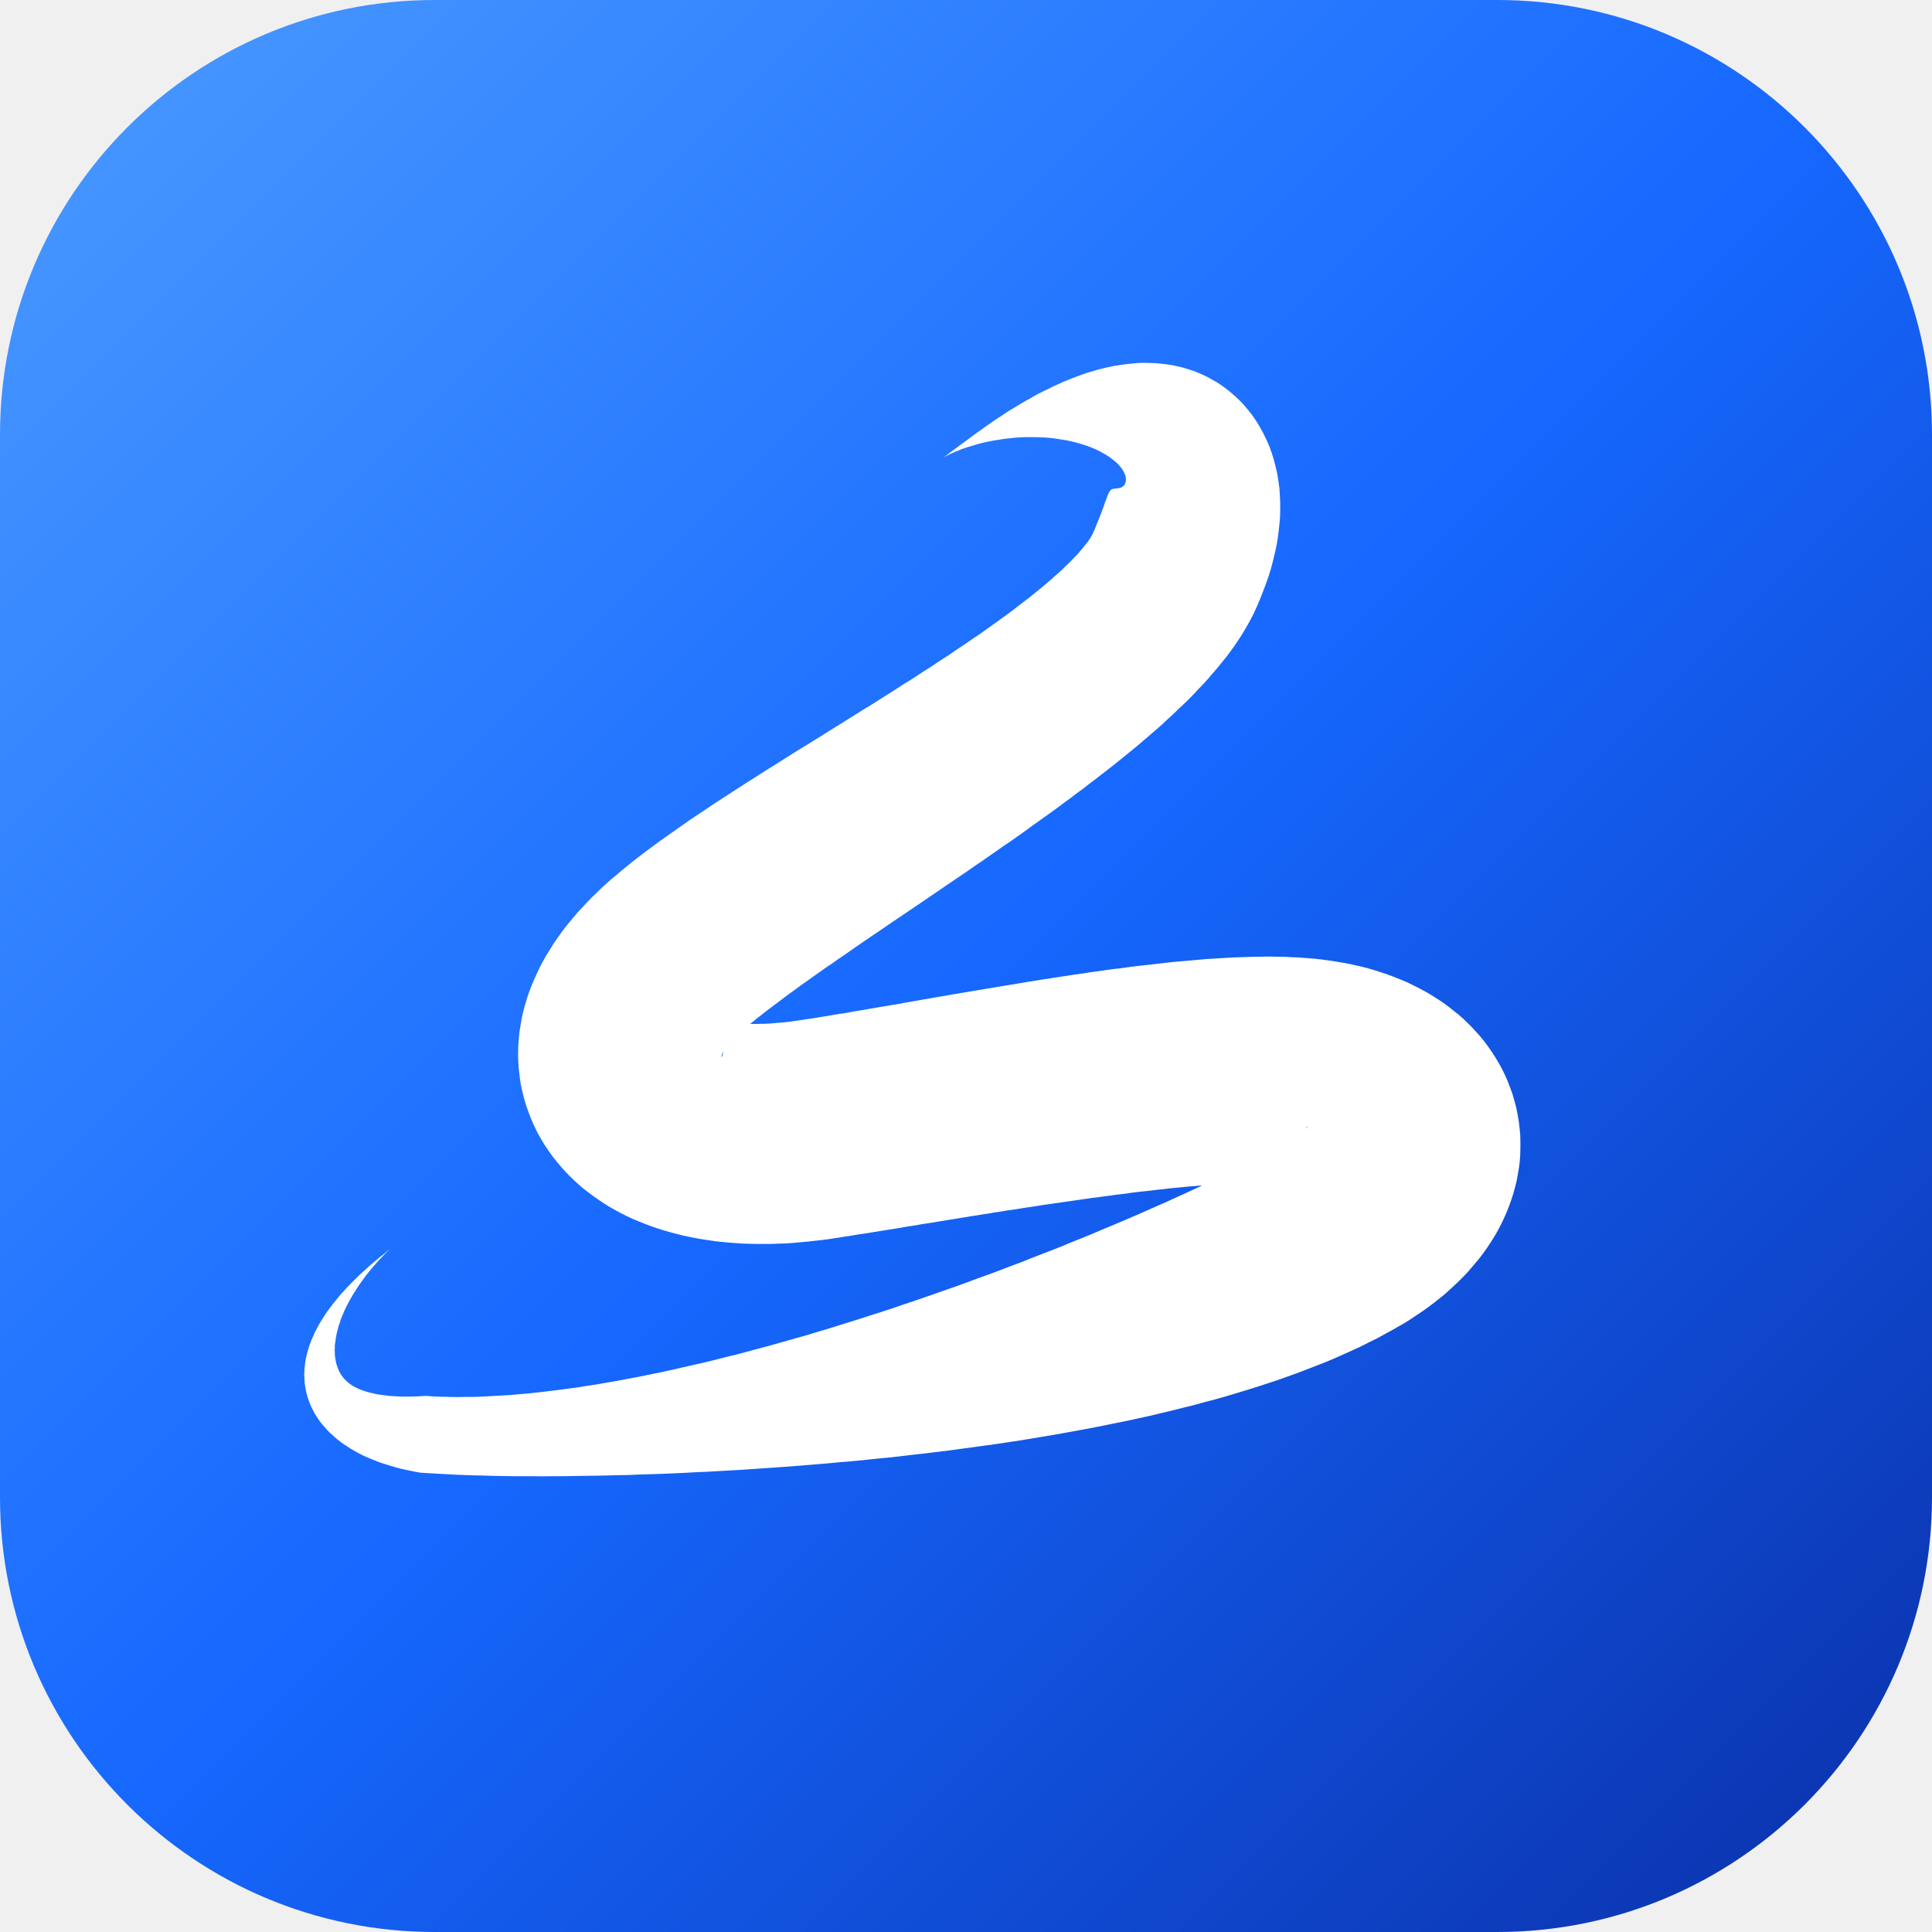
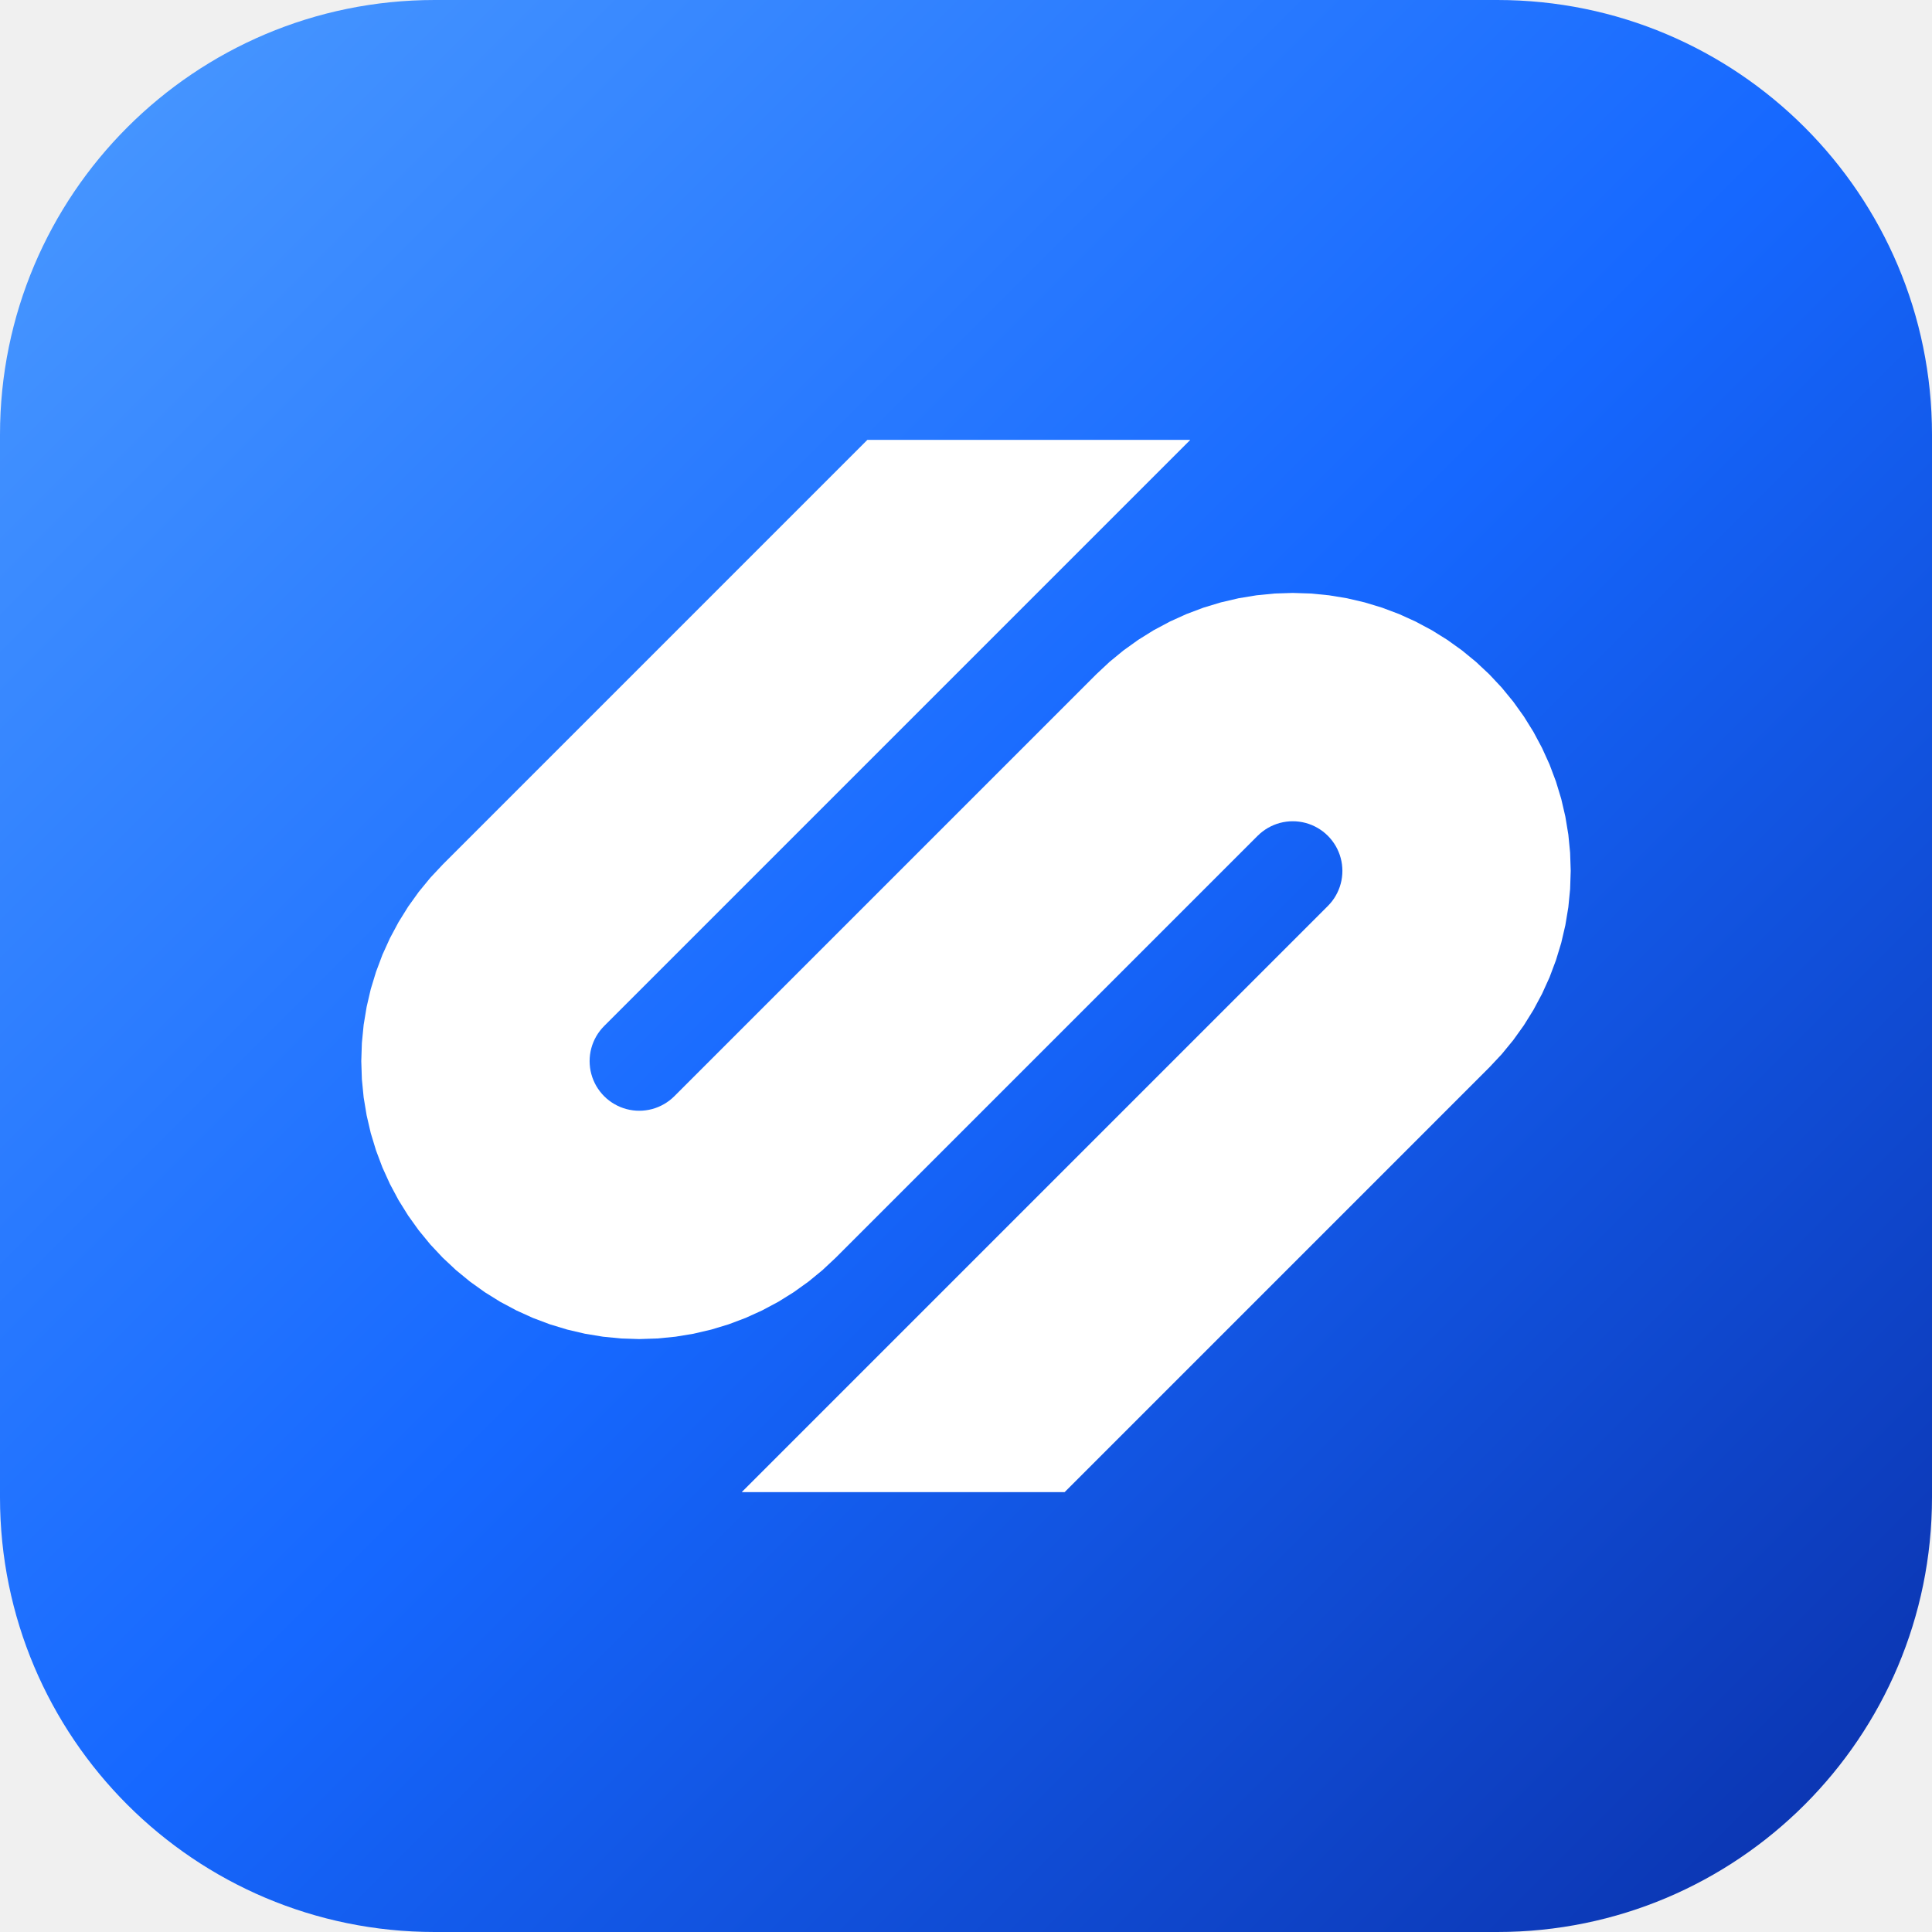
<svg xmlns="http://www.w3.org/2000/svg" viewBox="0 0 1000 1000">
  <defs>
    <linearGradient id="T" x1="0" y1="0" x2="1" y2="1">
      <stop offset="0" stop-color="#4C9BFF" />
      <stop offset="0.5" stop-color="#1668FF" />
      <stop offset="1" stop-color="#0A2FA8" />
    </linearGradient>
  </defs>
  <rect width="1000" height="1000" rx="225" fill="url(#T)" />
-   <g transform="translate(8.29,12.40) scale(0.8568)">
-     <path d="M560.0,262.0 L562.8,260.5 L565.6,259.2 L568.5,258.0 L571.4,256.8 L574.4,255.8 L577.4,254.9 L580.3,254.0 L583.3,253.2 L586.3,252.5 L589.3,251.9 L592.3,251.4 L595.3,250.9 L598.2,250.5 L601.2,250.2 L604.1,249.9 L607.1,249.7 L610.0,249.6 L612.8,249.6 L615.7,249.6 L618.5,249.7 L621.2,249.8 L624.0,250.0 L626.7,250.3 L629.3,250.7 L631.9,251.1 L634.5,251.5 L636.9,252.0 L639.4,252.6 L641.7,253.2 L644.0,253.9 L646.3,254.6 L648.4,255.4 L650.5,256.2 L652.5,257.1 L654.4,258.0 L656.2,259.0 L658.0,260.0 L659.6,261.0 L661.1,262.0 L662.5,263.1 L663.9,264.2 L665.1,265.3 L666.2,266.4 L667.1,267.5 L668.0,268.6 L668.7,269.7 L669.3,270.8 L669.8,271.8 L670.2,272.9 L670.4,273.8 L670.5,274.8 L670.5,275.7 L670.4,276.5 L670.2,277.2 L669.9,277.9 L669.6,278.5 L669.1,279.0 L668.6,279.4 L668.1,279.8 L667.5,280.1 L666.9,280.3 L666.2,280.4 L665.6,280.5 L665.0,280.6 L664.5,280.7 L663.9,280.7 L663.4,280.8 L662.9,280.8 L662.4,281.0 L662.0,281.1 L661.6,281.4 L661.2,281.7 L660.9,282.1 L660.5,282.6 L660.2,283.2 L659.8,284.0 L659.5,284.8 L659.1,285.8 L658.7,286.9 L658.2,288.2 L657.7,289.5 L657.2,291.1 L656.6,292.7 L655.9,294.5 L655.2,296.4 L654.4,298.4 L653.5,300.6 L652.6,302.9 L651.6,305.4 L650.4,308.0 L650.2,308.5 L649.9,309.0 L649.5,309.7 L649.0,310.6 L648.3,311.6 L647.5,312.8 L646.5,314.0 L645.4,315.4 L644.2,316.9 L642.8,318.5 L641.4,320.2 L639.7,321.9 L638.0,323.7 L636.1,325.6 L634.1,327.5 L632.1,329.5 L629.8,331.6 L627.5,333.6 L625.1,335.8 L622.6,337.9 L620.0,340.1 L617.3,342.3 L614.5,344.6 L611.6,346.9 L608.6,349.2 L605.6,351.5 L602.5,353.9 L599.3,356.3 L596.0,358.7 L592.7,361.1 L589.3,363.5 L585.8,366.0 L582.3,368.5 L578.7,370.9 L575.1,373.4 L571.4,375.9 L567.6,378.4 L563.9,381.0 L560.0,383.5 L556.2,386.0 L552.3,388.6 L548.3,391.1 L544.4,393.7 L540.4,396.3 L536.3,398.8 L532.3,401.4 L528.2,404.0 L524.1,406.6 L520.0,409.2 L515.9,411.8 L511.7,414.3 L507.6,416.9 L503.4,419.5 L499.3,422.1 L495.1,424.7 L490.9,427.3 L486.8,429.9 L482.6,432.5 L478.4,435.1 L474.3,437.6 L470.1,440.2 L466.0,442.8 L461.9,445.4 L457.8,448.0 L453.7,450.5 L449.6,453.1 L445.6,455.7 L441.6,458.2 L437.6,460.8 L433.7,463.3 L429.7,465.9 L425.8,468.4 L422.0,470.9 L418.1,473.5 L414.4,476.0 L410.6,478.5 L406.9,481.0 L403.2,483.6 L399.6,486.1 L396.1,488.6 L392.5,491.1 L389.0,493.6 L385.6,496.1 L382.2,498.6 L378.9,501.1 L375.6,503.6 L372.4,506.1 L369.2,508.7 L366.1,511.2 L363.1,513.8 L359.9,516.4 L356.8,519.2 L353.7,522.0 L350.7,524.9 L347.7,527.8 L344.9,530.7 L342.1,533.7 L339.3,536.7 L336.7,539.8 L334.1,542.9 L331.6,546.0 L329.2,549.2 L326.9,552.5 L324.6,555.8 L322.5,559.2 L320.4,562.6 L318.4,566.1 L316.5,569.7 L314.8,573.3 L313.1,577.0 L311.5,580.8 L310.0,584.7 L308.7,588.6 L307.5,592.6 L306.4,596.6 L305.5,600.7 L304.8,604.9 L304.1,609.2 L303.7,613.5 L303.4,617.8 L303.3,622.2 L303.4,626.6 L303.7,631.0 L304.2,635.4 L304.8,639.9 L305.7,644.2 L306.8,648.6 L308.0,652.9 L309.5,657.1 L311.1,661.3 L312.9,665.4 L314.8,669.4 L317.0,673.3 L319.2,677.0 L321.7,680.7 L324.2,684.2 L326.9,687.6 L329.7,690.9 L332.5,694.0 L335.5,697.0 L338.6,699.9 L341.7,702.7 L345.0,705.3 L348.2,707.7 L351.6,710.1 L355.0,712.4 L358.4,714.5 L361.9,716.5 L365.4,718.4 L369.0,720.2 L372.6,721.9 L376.3,723.4 L380.0,724.9 L383.7,726.3 L387.5,727.6 L391.3,728.8 L395.1,729.9 L398.9,730.9 L402.8,731.9 L406.7,732.7 L410.7,733.5 L414.7,734.2 L418.7,734.8 L422.7,735.4 L426.8,735.8 L430.9,736.2 L435.0,736.5 L439.2,736.8 L443.4,736.9 L447.6,737.0 L451.8,737.0 L456.1,737.0 L460.5,736.8 L464.8,736.7 L469.2,736.4 L473.6,736.0 L478.1,735.6 L482.5,735.1 L487.1,734.6 L491.6,734.0 L494.7,733.5 L497.5,733.1 L500.4,732.6 L503.3,732.2 L506.3,731.7 L509.2,731.2 L512.2,730.8 L515.3,730.3 L518.3,729.8 L521.4,729.3 L524.5,728.8 L527.7,728.3 L530.8,727.8 L534.0,727.3 L537.2,726.7 L540.5,726.2 L543.7,725.7 L547.0,725.1 L550.3,724.6 L553.6,724.1 L557.0,723.5 L560.3,723.0 L563.7,722.4 L567.1,721.9 L570.5,721.3 L573.9,720.8 L577.3,720.2 L580.7,719.7 L584.2,719.1 L587.6,718.6 L591.1,718.0 L594.5,717.5 L598.0,716.9 L601.5,716.4 L605.0,715.9 L608.5,715.3 L612.0,714.8 L615.4,714.3 L618.9,713.7 L622.4,713.2 L625.9,712.7 L629.4,712.2 L632.8,711.7 L636.3,711.2 L639.8,710.7 L643.2,710.2 L646.7,709.7 L650.1,709.2 L653.5,708.8 L656.9,708.3 L660.3,707.9 L663.7,707.4 L667.0,707.0 L670.4,706.6 L673.7,706.1 L677.0,705.7 L680.3,705.3 L683.5,705.0 L686.8,704.6 L690.0,704.2 L693.2,703.9 L696.3,703.5 L699.4,703.2 L702.5,702.9 L705.6,702.6 L708.6,702.3 L711.6,702.1 L714.5,701.8 L717.4,701.6 L720.3,701.3 L723.1,701.1 L725.9,700.9 L728.7,700.7 L731.3,700.6 L734.0,700.4 L736.6,700.3 L739.1,700.2 L741.6,700.1 L744.0,700.0 L746.4,699.9 L748.7,699.9 L750.9,699.8 L753.1,699.8 L755.2,699.8 L757.2,699.8 L759.1,699.8 L761.0,699.9 L762.8,699.9 L764.5,700.0 L766.1,700.1 L768.3,700.2 L769.9,700.3 L771.4,700.5 L772.8,700.6 L774.2,700.8 L775.5,700.9 L776.7,701.1 L777.9,701.3 L778.9,701.5 L779.9,701.7 L780.9,701.9 L781.7,702.1 L782.5,702.3 L783.2,702.4 L783.8,702.6 L784.4,702.8 L784.8,702.9 L785.2,703.1 L785.6,703.2 L785.8,703.2 L786.0,703.3 L786.1,703.3 L786.2,703.3 L786.1,703.2 L786.1,703.1 L785.9,703.0 L785.7,702.8 L785.4,702.5 L785.1,702.2 L784.7,701.8 L784.3,701.4 L783.8,700.8 L783.3,700.3 L782.8,699.6 L782.3,698.9 L781.7,698.1 L781.2,697.2 L780.6,696.2 L780.0,695.2 L779.5,694.1 L779.0,693.0 L778.5,691.8 L778.0,690.5 L777.6,689.2 L777.3,687.9 L776.9,686.5 L776.7,685.1 L776.5,683.7 L776.4,682.4 L776.3,681.0 L776.3,679.6 L776.3,678.3 L776.4,677.0 L776.5,675.8 L776.7,674.6 L776.9,673.5 L777.2,672.4 L777.4,671.5 L777.7,670.6 L778.0,669.7 L778.3,669.0 L778.6,668.3 L778.9,667.7 L779.2,667.3 L779.4,666.8 L779.7,666.5 L779.9,666.2 L780.0,666.1 L780.1,666.0 L780.2,665.9 L780.2,666.0 L780.2,666.0 L780.1,666.2 L780.0,666.4 L779.7,666.7 L779.5,667.0 L779.1,667.4 L778.7,667.8 L778.3,668.2 L777.7,668.7 L777.1,669.3 L776.4,669.8 L775.6,670.4 L774.8,671.0 L773.9,671.7 L772.9,672.3 L771.9,673.0 L770.7,673.7 L769.5,674.4 L768.2,675.2 L764.6,677.2 L761.2,679.1 L757.7,681.0 L754.0,683.0 L750.1,685.0 L746.2,687.1 L742.1,689.2 L737.8,691.3 L733.5,693.5 L729.0,695.7 L724.4,697.9 L719.8,700.1 L715.0,702.4 L710.1,704.7 L705.1,707.0 L700.0,709.3 L694.8,711.7 L689.5,714.0 L684.1,716.4 L678.7,718.8 L673.1,721.2 L667.5,723.6 L661.8,726.0 L656.0,728.4 L650.2,730.9 L644.3,733.3 L638.3,735.7 L632.3,738.2 L626.2,740.6 L620.0,743.0 L613.8,745.4 L607.6,747.9 L601.2,750.3 L594.9,752.7 L588.5,755.1 L582.1,757.4 L575.6,759.8 L569.1,762.2 L562.5,764.5 L555.9,766.8 L549.3,769.1 L542.7,771.4 L536.1,773.6 L529.4,775.9 L522.7,778.1 L516.0,780.2 L509.3,782.4 L502.5,784.5 L495.8,786.6 L489.1,788.7 L482.3,790.7 L475.6,792.7 L468.8,794.6 L462.1,796.5 L455.4,798.4 L448.7,800.2 L442.0,802.0 L435.3,803.8 L428.6,805.4 L422.0,807.1 L415.4,808.7 L408.8,810.2 L402.2,811.7 L395.7,813.2 L389.2,814.6 L382.8,815.9 L376.4,817.2 L370.0,818.4 L363.7,819.6 L357.4,820.7 L351.2,821.8 L345.1,822.7 L339.0,823.7 L333.0,824.5 L327.0,825.3 L321.1,826.0 L315.3,826.7 L309.5,827.3 L303.8,827.8 L298.2,828.3 L292.7,828.6 L287.3,828.9 L282.0,829.2 L276.8,829.4 L271.6,829.4 L266.6,829.5 L261.7,829.4 L256.9,829.3 L252.2,829.1 L247.6,828.8 L245.2,828.9 L242.9,829.1 L240.8,829.1 L238.7,829.2 L236.6,829.2 L234.6,829.2 L232.7,829.2 L230.9,829.1 L229.1,829.0 L227.3,828.9 L225.6,828.8 L224.0,828.6 L222.4,828.4 L220.9,828.2 L219.5,828.0 L218.1,827.8 L216.7,827.5 L215.4,827.2 L214.2,826.9 L213.0,826.6 L211.8,826.3 L210.7,825.9 L209.6,825.6 L208.6,825.2 L207.6,824.8 L206.7,824.4 L205.8,824.0 L204.9,823.5 L204.1,823.1 L203.2,822.6 L202.5,822.1 L201.7,821.6 L201.0,821.0 L200.3,820.4 L199.6,819.8 L199.0,819.2 L198.3,818.5 L197.7,817.8 L197.2,817.1 L196.6,816.3 L196.1,815.5 L195.6,814.6 L195.1,813.7 L194.7,812.8 L194.3,811.8 L194.0,810.8 L193.6,809.7 L193.3,808.6 L193.1,807.4 L192.9,806.2 L192.7,805.0 L192.6,803.7 L192.6,802.4 L192.5,801.1 L192.6,799.7 L192.6,798.3 L192.8,796.8 L193.0,795.3 L193.2,793.8 L193.5,792.3 L193.8,790.7 L194.2,789.2 L194.6,787.6 L195.1,785.9 L195.7,784.3 L196.2,782.6 L196.9,780.9 L197.6,779.2 L198.3,777.5 L199.1,775.8 L200.0,774.0 L200.9,772.3 L201.9,770.5 L202.9,768.7 L203.9,767.0 L205.1,765.2 L206.2,763.4 L207.4,761.6 L208.7,759.8 L210.0,758.0 L211.4,756.1 L212.8,754.3 L214.3,752.5 L215.8,750.7 L217.4,748.9 L219.0,747.1 L220.7,745.3 L222.4,743.5 L224.2,741.7 L226.0,740.0 L226.0,740.0 L224.0,741.6 L222.1,743.2 L220.1,744.7 L218.2,746.3 L216.3,747.9 L214.5,749.4 L212.7,751.0 L211.0,752.6 L209.2,754.2 L207.5,755.7 L205.9,757.3 L204.3,758.9 L202.7,760.5 L201.1,762.1 L199.6,763.7 L198.2,765.3 L196.7,766.9 L195.3,768.5 L194.0,770.1 L192.7,771.7 L191.4,773.3 L190.2,774.9 L189.0,776.5 L187.8,778.1 L186.7,779.8 L185.7,781.4 L184.6,783.0 L183.6,784.7 L182.7,786.3 L181.8,788.0 L180.9,789.7 L180.1,791.3 L179.4,793.0 L178.6,794.7 L178.0,796.4 L177.3,798.1 L176.8,799.8 L176.3,801.5 L175.8,803.3 L175.4,805.0 L175.0,806.8 L174.7,808.6 L174.5,810.3 L174.3,812.1 L174.2,813.9 L174.1,815.8 L174.2,817.6 L174.3,819.4 L174.4,821.3 L174.7,823.1 L175.0,824.9 L175.4,826.8 L175.9,828.6 L176.4,830.4 L177.1,832.3 L177.8,834.1 L178.6,835.9 L179.5,837.6 L180.4,839.4 L181.5,841.1 L182.6,842.8 L183.8,844.5 L185.1,846.1 L186.5,847.7 L187.9,849.3 L189.4,850.9 L191.0,852.3 L192.6,853.8 L194.3,855.2 L196.1,856.6 L197.9,857.9 L199.9,859.2 L201.8,860.5 L203.9,861.7 L206.0,862.9 L208.1,864.0 L210.3,865.1 L212.6,866.1 L215.0,867.1 L217.3,868.0 L219.8,869.0 L222.3,869.8 L224.9,870.6 L227.5,871.4 L230.2,872.2 L233.0,872.9 L235.8,873.5 L238.6,874.1 L241.6,874.7 L244.4,875.2 L249.5,875.5 L254.8,875.8 L260.1,876.1 L265.5,876.4 L271.0,876.6 L276.6,876.8 L282.2,876.9 L288.0,877.1 L293.8,877.2 L299.7,877.3 L305.7,877.3 L311.8,877.3 L317.9,877.4 L324.1,877.3 L330.4,877.3 L336.8,877.2 L343.2,877.1 L349.7,877.0 L356.3,876.9 L362.9,876.7 L369.6,876.6 L376.3,876.3 L383.1,876.1 L389.9,875.9 L396.8,875.6 L403.7,875.3 L410.7,874.9 L417.8,874.6 L424.8,874.2 L431.9,873.8 L439.1,873.4 L446.2,872.9 L453.4,872.4 L460.7,871.9 L467.9,871.4 L475.2,870.8 L482.5,870.2 L489.8,869.6 L497.1,868.9 L504.5,868.3 L511.8,867.6 L519.2,866.8 L526.6,866.1 L533.9,865.3 L541.3,864.4 L548.7,863.6 L556.0,862.7 L563.4,861.8 L570.7,860.8 L578.1,859.8 L585.4,858.8 L592.7,857.8 L599.9,856.7 L607.2,855.6 L614.4,854.4 L621.6,853.2 L628.8,852.0 L635.9,850.7 L643.0,849.4 L650.1,848.1 L657.1,846.7 L664.0,845.3 L671.0,843.9 L677.8,842.4 L684.7,840.9 L691.4,839.3 L698.1,837.7 L704.8,836.0 L711.4,834.4 L717.9,832.6 L724.4,830.9 L730.8,829.1 L737.1,827.2 L743.4,825.3 L749.5,823.4 L755.6,821.4 L761.7,819.4 L767.6,817.3 L773.5,815.2 L779.3,813.0 L784.9,810.8 L790.6,808.6 L796.1,806.3 L801.5,803.9 L806.8,801.5 L812.1,799.1 L817.2,796.5 L822.3,794.0 L827.2,791.3 L831.8,788.8 L834.9,787.0 L838.1,785.2 L841.2,783.3 L844.2,781.3 L847.2,779.3 L850.2,777.3 L853.1,775.2 L855.9,773.1 L858.7,770.9 L861.5,768.7 L864.2,766.4 L866.8,764.0 L869.4,761.6 L871.9,759.2 L874.4,756.7 L876.9,754.1 L879.2,751.4 L881.5,748.7 L883.8,746.0 L886.0,743.1 L888.1,740.2 L890.1,737.2 L892.1,734.1 L894.0,731.0 L895.8,727.7 L897.5,724.4 L899.1,721.0 L900.6,717.6 L902.0,714.0 L903.3,710.4 L904.5,706.7 L905.5,703.0 L906.5,699.1 L907.2,695.2 L907.9,691.3 L908.4,687.3 L908.7,683.3 L908.8,679.2 L908.8,675.1 L908.7,671.0 L908.3,666.9 L907.8,662.8 L907.1,658.7 L906.3,654.6 L905.2,650.6 L904.1,646.7 L902.7,642.8 L901.2,638.9 L899.6,635.2 L897.8,631.5 L895.9,628.0 L893.8,624.5 L891.7,621.2 L889.4,617.9 L887.1,614.8 L884.6,611.7 L882.0,608.8 L879.4,606.0 L876.7,603.3 L874.0,600.7 L871.1,598.2 L868.2,595.9 L865.3,593.6 L862.3,591.4 L859.3,589.4 L856.2,587.4 L853.1,585.5 L850.0,583.8 L846.8,582.1 L843.6,580.5 L840.3,578.9 L837.0,577.5 L833.7,576.2 L830.4,574.9 L827.0,573.7 L823.6,572.6 L820.2,571.5 L816.8,570.5 L813.3,569.6 L809.8,568.8 L806.3,568.0 L802.7,567.3 L799.1,566.7 L795.5,566.1 L791.9,565.6 L788.2,565.1 L784.6,564.7 L780.8,564.4 L777.1,564.1 L773.9,563.9 L770.8,563.8 L767.7,563.6 L764.5,563.5 L761.4,563.5 L758.2,563.4 L755.1,563.4 L751.9,563.5 L748.7,563.5 L745.5,563.6 L742.3,563.7 L739.0,563.8 L735.8,563.9 L732.5,564.1 L729.2,564.3 L725.9,564.5 L722.5,564.7 L719.2,564.9 L715.8,565.2 L712.4,565.5 L709.0,565.8 L705.6,566.1 L702.1,566.4 L698.7,566.7 L695.2,567.1 L691.7,567.5 L688.2,567.9 L684.7,568.3 L681.1,568.7 L677.6,569.1 L674.0,569.5 L670.5,570.0 L666.9,570.5 L663.3,570.9 L659.7,571.4 L656.1,571.9 L652.5,572.4 L648.8,572.9 L645.2,573.5 L641.6,574.0 L638.0,574.5 L634.3,575.1 L630.7,575.6 L627.0,576.2 L623.4,576.8 L619.7,577.3 L616.1,577.9 L612.4,578.5 L608.8,579.1 L605.2,579.7 L601.5,580.3 L597.9,580.9 L594.3,581.5 L590.7,582.1 L587.1,582.7 L583.5,583.3 L579.9,583.9 L576.3,584.5 L572.8,585.1 L569.2,585.7 L565.7,586.3 L562.2,586.9 L558.7,587.5 L555.2,588.1 L551.8,588.7 L548.3,589.3 L544.9,589.9 L541.5,590.5 L538.1,591.1 L534.8,591.7 L531.5,592.3 L528.2,592.8 L524.9,593.4 L521.7,593.9 L518.4,594.5 L515.3,595.0 L512.1,595.6 L509.0,596.1 L505.9,596.6 L502.9,597.2 L499.9,597.7 L496.9,598.1 L494.0,598.6 L491.1,599.1 L488.2,599.6 L485.4,600.0 L482.7,600.5 L480.0,600.9 L477.3,601.3 L474.7,601.7 L472.4,602.0 L469.7,602.4 L467.0,602.8 L464.4,603.1 L461.8,603.3 L459.4,603.5 L457.0,603.7 L454.7,603.9 L452.4,604.0 L450.2,604.0 L448.1,604.1 L446.1,604.1 L444.1,604.1 L442.2,604.0 L440.4,604.0 L438.7,603.9 L437.1,603.8 L435.5,603.7 L434.0,603.5 L432.6,603.4 L431.3,603.2 L430.1,603.0 L428.9,602.8 L427.9,602.7 L426.9,602.5 L426.0,602.3 L425.2,602.1 L424.5,602.0 L423.8,601.8 L423.3,601.7 L422.8,601.6 L422.5,601.5 L422.2,601.5 L422.0,601.5 L421.8,601.5 L421.8,601.6 L421.8,601.8 L421.9,601.9 L422.0,602.2 L422.2,602.5 L422.5,602.9 L422.8,603.3 L423.1,603.8 L423.5,604.4 L423.9,605.1 L424.3,605.8 L424.8,606.6 L425.2,607.4 L425.6,608.4 L426.0,609.3 L426.3,610.3 L426.6,611.4 L426.9,612.4 L427.1,613.5 L427.3,614.6 L427.5,615.6 L427.5,616.7 L427.6,617.7 L427.5,618.7 L427.5,619.6 L427.4,620.4 L427.3,621.2 L427.1,621.9 L427.0,622.5 L426.8,623.0 L426.6,623.4 L426.5,623.7 L426.3,623.9 L426.2,624.0 L426.1,624.0 L426.1,623.9 L426.1,623.7 L426.1,623.5 L426.3,623.1 L426.5,622.6 L426.7,622.1 L427.0,621.5 L427.4,620.8 L427.9,620.0 L428.5,619.2 L429.1,618.2 L429.9,617.3 L430.7,616.2 L431.6,615.2 L432.7,614.0 L433.8,612.8 L435.0,611.6 L436.3,610.4 L437.7,609.1 L439.2,607.7 L440.9,606.2 L443.0,604.5 L445.2,602.7 L447.5,600.8 L450.0,598.9 L452.5,596.9 L455.1,594.9 L457.8,592.9 L460.6,590.8 L463.5,588.6 L466.4,586.4 L469.5,584.2 L472.6,581.9 L475.8,579.6 L479.1,577.3 L482.4,574.9 L485.8,572.5 L489.2,570.1 L492.8,567.7 L496.3,565.2 L500.0,562.7 L503.6,560.2 L507.3,557.6 L511.1,555.0 L514.9,552.4 L518.7,549.8 L522.6,547.2 L526.5,544.5 L530.5,541.8 L534.5,539.1 L538.5,536.4 L542.5,533.7 L546.5,531.0 L550.6,528.2 L554.7,525.4 L558.8,522.6 L562.9,519.8 L567.0,517.0 L571.2,514.2 L575.3,511.4 L579.4,508.5 L583.6,505.7 L587.7,502.8 L591.9,499.9 L596.0,497.0 L600.2,494.2 L604.3,491.3 L608.4,488.4 L612.5,485.4 L616.6,482.5 L620.6,479.6 L624.7,476.7 L628.7,473.8 L632.7,470.8 L636.7,467.9 L640.6,464.9 L644.6,462.0 L648.4,459.0 L652.3,456.1 L656.1,453.1 L659.9,450.2 L663.7,447.2 L667.4,444.2 L671.1,441.2 L674.7,438.3 L678.3,435.3 L681.8,432.3 L685.3,429.3 L688.8,426.3 L692.2,423.3 L695.5,420.2 L698.8,417.2 L702.0,414.1 L705.2,411.1 L708.4,408.0 L711.4,404.9 L714.4,401.7 L717.4,398.6 L720.3,395.4 L723.1,392.1 L725.9,388.9 L728.6,385.5 L731.3,382.2 L733.9,378.7 L736.4,375.2 L738.8,371.6 L741.2,367.9 L743.4,364.1 L745.6,360.2 L747.7,356.1 L749.6,352.0 L751.5,347.5 L753.3,342.9 L755.0,338.4 L756.6,333.9 L758.0,329.4 L759.2,324.9 L760.3,320.4 L761.3,315.9 L762.1,311.5 L762.7,307.0 L763.2,302.5 L763.6,298.1 L763.7,293.6 L763.7,289.2 L763.5,284.7 L763.2,280.3 L762.6,276.0 L761.9,271.6 L760.9,267.3 L759.8,263.1 L758.5,258.9 L757.0,254.8 L755.2,250.8 L753.3,246.9 L751.2,243.1 L748.9,239.4 L746.5,235.9 L743.8,232.6 L741.1,229.4 L738.2,226.5 L735.1,223.7 L732.0,221.1 L728.8,218.7 L725.5,216.5 L722.1,214.6 L718.8,212.8 L715.3,211.2 L711.9,209.8 L708.5,208.7 L705.0,207.6 L701.6,206.8 L698.2,206.1 L694.8,205.6 L691.4,205.2 L688.0,204.9 L684.7,204.8 L681.4,204.7 L678.1,204.8 L674.9,205.1 L671.7,205.4 L668.5,205.8 L665.3,206.3 L662.2,206.8 L659.1,207.5 L656.0,208.2 L653.0,209.0 L650.0,209.9 L646.9,210.8 L644.0,211.8 L641.0,212.9 L638.1,214.0 L635.1,215.2 L632.2,216.4 L629.4,217.7 L626.5,219.0 L623.7,220.4 L620.8,221.8 L618.0,223.2 L615.2,224.7 L612.5,226.3 L609.7,227.8 L607.0,229.4 L604.2,231.1 L601.5,232.7 L598.8,234.4 L596.1,236.2 L593.5,237.9 L590.8,239.7 L588.2,241.5 L585.6,243.3 L583.0,245.2 L580.4,247.0 L577.8,248.9 L575.3,250.8 L572.7,252.7 L570.2,254.5 L567.7,256.4 L565.1,258.3 L562.6,260.2 L560.0,262.0Z" fill="#FFFFFF" />
-   </g>
+   <path d="M448.96,227.67 L616.09,227.67 L312.71,531.06 L311.56,532.29 L310.49,533.59 L309.51,534.96 L308.62,536.39 L307.83,537.87 L307.14,539.40 L306.54,540.97 L306.06,542.58 L305.67,544.22 L305.40,545.88 L305.24,547.55 L305.18,549.23 L305.24,550.91 L305.40,552.58 L305.67,554.24 L306.06,555.88 L306.54,557.49 L307.14,559.06 L307.83,560.59 L308.62,562.08 L309.51,563.50 L310.49,564.87 L311.56,566.17 L312.71,567.40 L313.93,568.55 L315.23,569.61 L316.60,570.59 L318.03,571.48 L319.51,572.27 L321.04,572.97 L322.61,573.56 L324.22,574.05 L325.86,574.43 L327.52,574.70 L329.19,574.87 L330.87,574.92 L332.55,574.87 L334.22,574.70 L335.88,574.43 L337.52,574.05 L339.13,573.56 L340.70,572.97 L342.23,572.27 L343.72,571.48 L345.14,570.59 L346.51,569.61 L347.81,568.55 L349.04,567.40 L567.40,349.04 L574.27,342.60 L581.55,336.63 L589.20,331.15 L597.19,326.17 L605.50,321.74 L614.07,317.85 L622.88,314.53 L631.89,311.80 L641.06,309.66 L650.35,308.13 L659.72,307.21 L669.13,306.90 L678.54,307.21 L687.91,308.13 L697.20,309.66 L706.36,311.80 L715.37,314.53 L724.19,317.85 L732.76,321.74 L741.06,326.17 L749.06,331.15 L756.71,336.63 L763.99,342.60 L770.86,349.04 L777.30,355.91 L783.27,363.19 L788.75,370.84 L793.72,378.83 L798.16,387.14 L802.05,395.71 L805.36,404.52 L808.10,413.53 L810.23,422.70 L811.77,431.99 L812.69,441.36 L813.00,450.77 L812.69,460.18 L811.77,469.55 L810.23,478.84 L808.10,488.01 L805.36,497.01 L802.05,505.83 L798.16,514.40 L793.72,522.70 L788.75,530.70 L783.27,538.35 L777.30,545.63 L770.86,552.50 L551.04,772.33 L383.91,772.33 L687.29,468.94 L688.44,467.71 L689.51,466.41 L690.49,465.04 L691.38,463.61 L692.17,462.13 L692.86,460.60 L693.46,459.03 L693.94,457.42 L694.33,455.78 L694.60,454.12 L694.76,452.45 L694.82,450.77 L694.76,449.09 L694.60,447.42 L694.33,445.76 L693.94,444.12 L693.46,442.51 L692.86,440.94 L692.17,439.41 L691.38,437.92 L690.49,436.50 L689.51,435.13 L688.44,433.83 L687.29,432.60 L686.07,431.45 L684.77,430.39 L683.40,429.41 L681.97,428.52 L680.49,427.73 L678.96,427.03 L677.39,426.44 L675.78,425.95 L674.14,425.57 L672.48,425.30 L670.81,425.13 L669.13,425.08 L667.45,425.13 L665.78,425.30 L664.12,425.57 L662.48,425.95 L660.87,426.44 L659.30,427.03 L657.77,427.73 L656.28,428.52 L654.86,429.41 L653.49,430.39 L652.19,431.45 L650.96,432.60 L432.60,650.96 L425.73,657.40 L418.45,663.37 L410.80,668.85 L402.81,673.83 L394.50,678.26 L385.93,682.15 L377.12,685.47 L368.11,688.20 L358.94,690.34 L349.65,691.87 L340.28,692.79 L330.87,693.10 L321.46,692.79 L312.09,691.87 L302.80,690.34 L293.64,688.20 L284.63,685.47 L275.81,682.15 L267.24,678.26 L258.94,673.83 L250.94,668.85 L243.29,663.37 L236.01,657.40 L229.14,650.96 L222.70,644.09 L216.73,636.81 L211.25,629.16 L206.28,621.17 L201.84,612.86 L197.95,604.29 L194.64,595.48 L191.90,586.47 L189.77,577.30 L188.23,568.01 L187.31,558.64 L187.00,549.23 L187.31,539.82 L188.23,530.45 L189.77,521.16 L191.90,511.99 L194.64,502.99 L197.95,494.17 L201.84,485.60 L206.28,477.30 L211.25,469.30 L216.73,461.65 L222.70,454.37 L229.14,447.50Z" fill="#FFFFFF" />
</svg>
